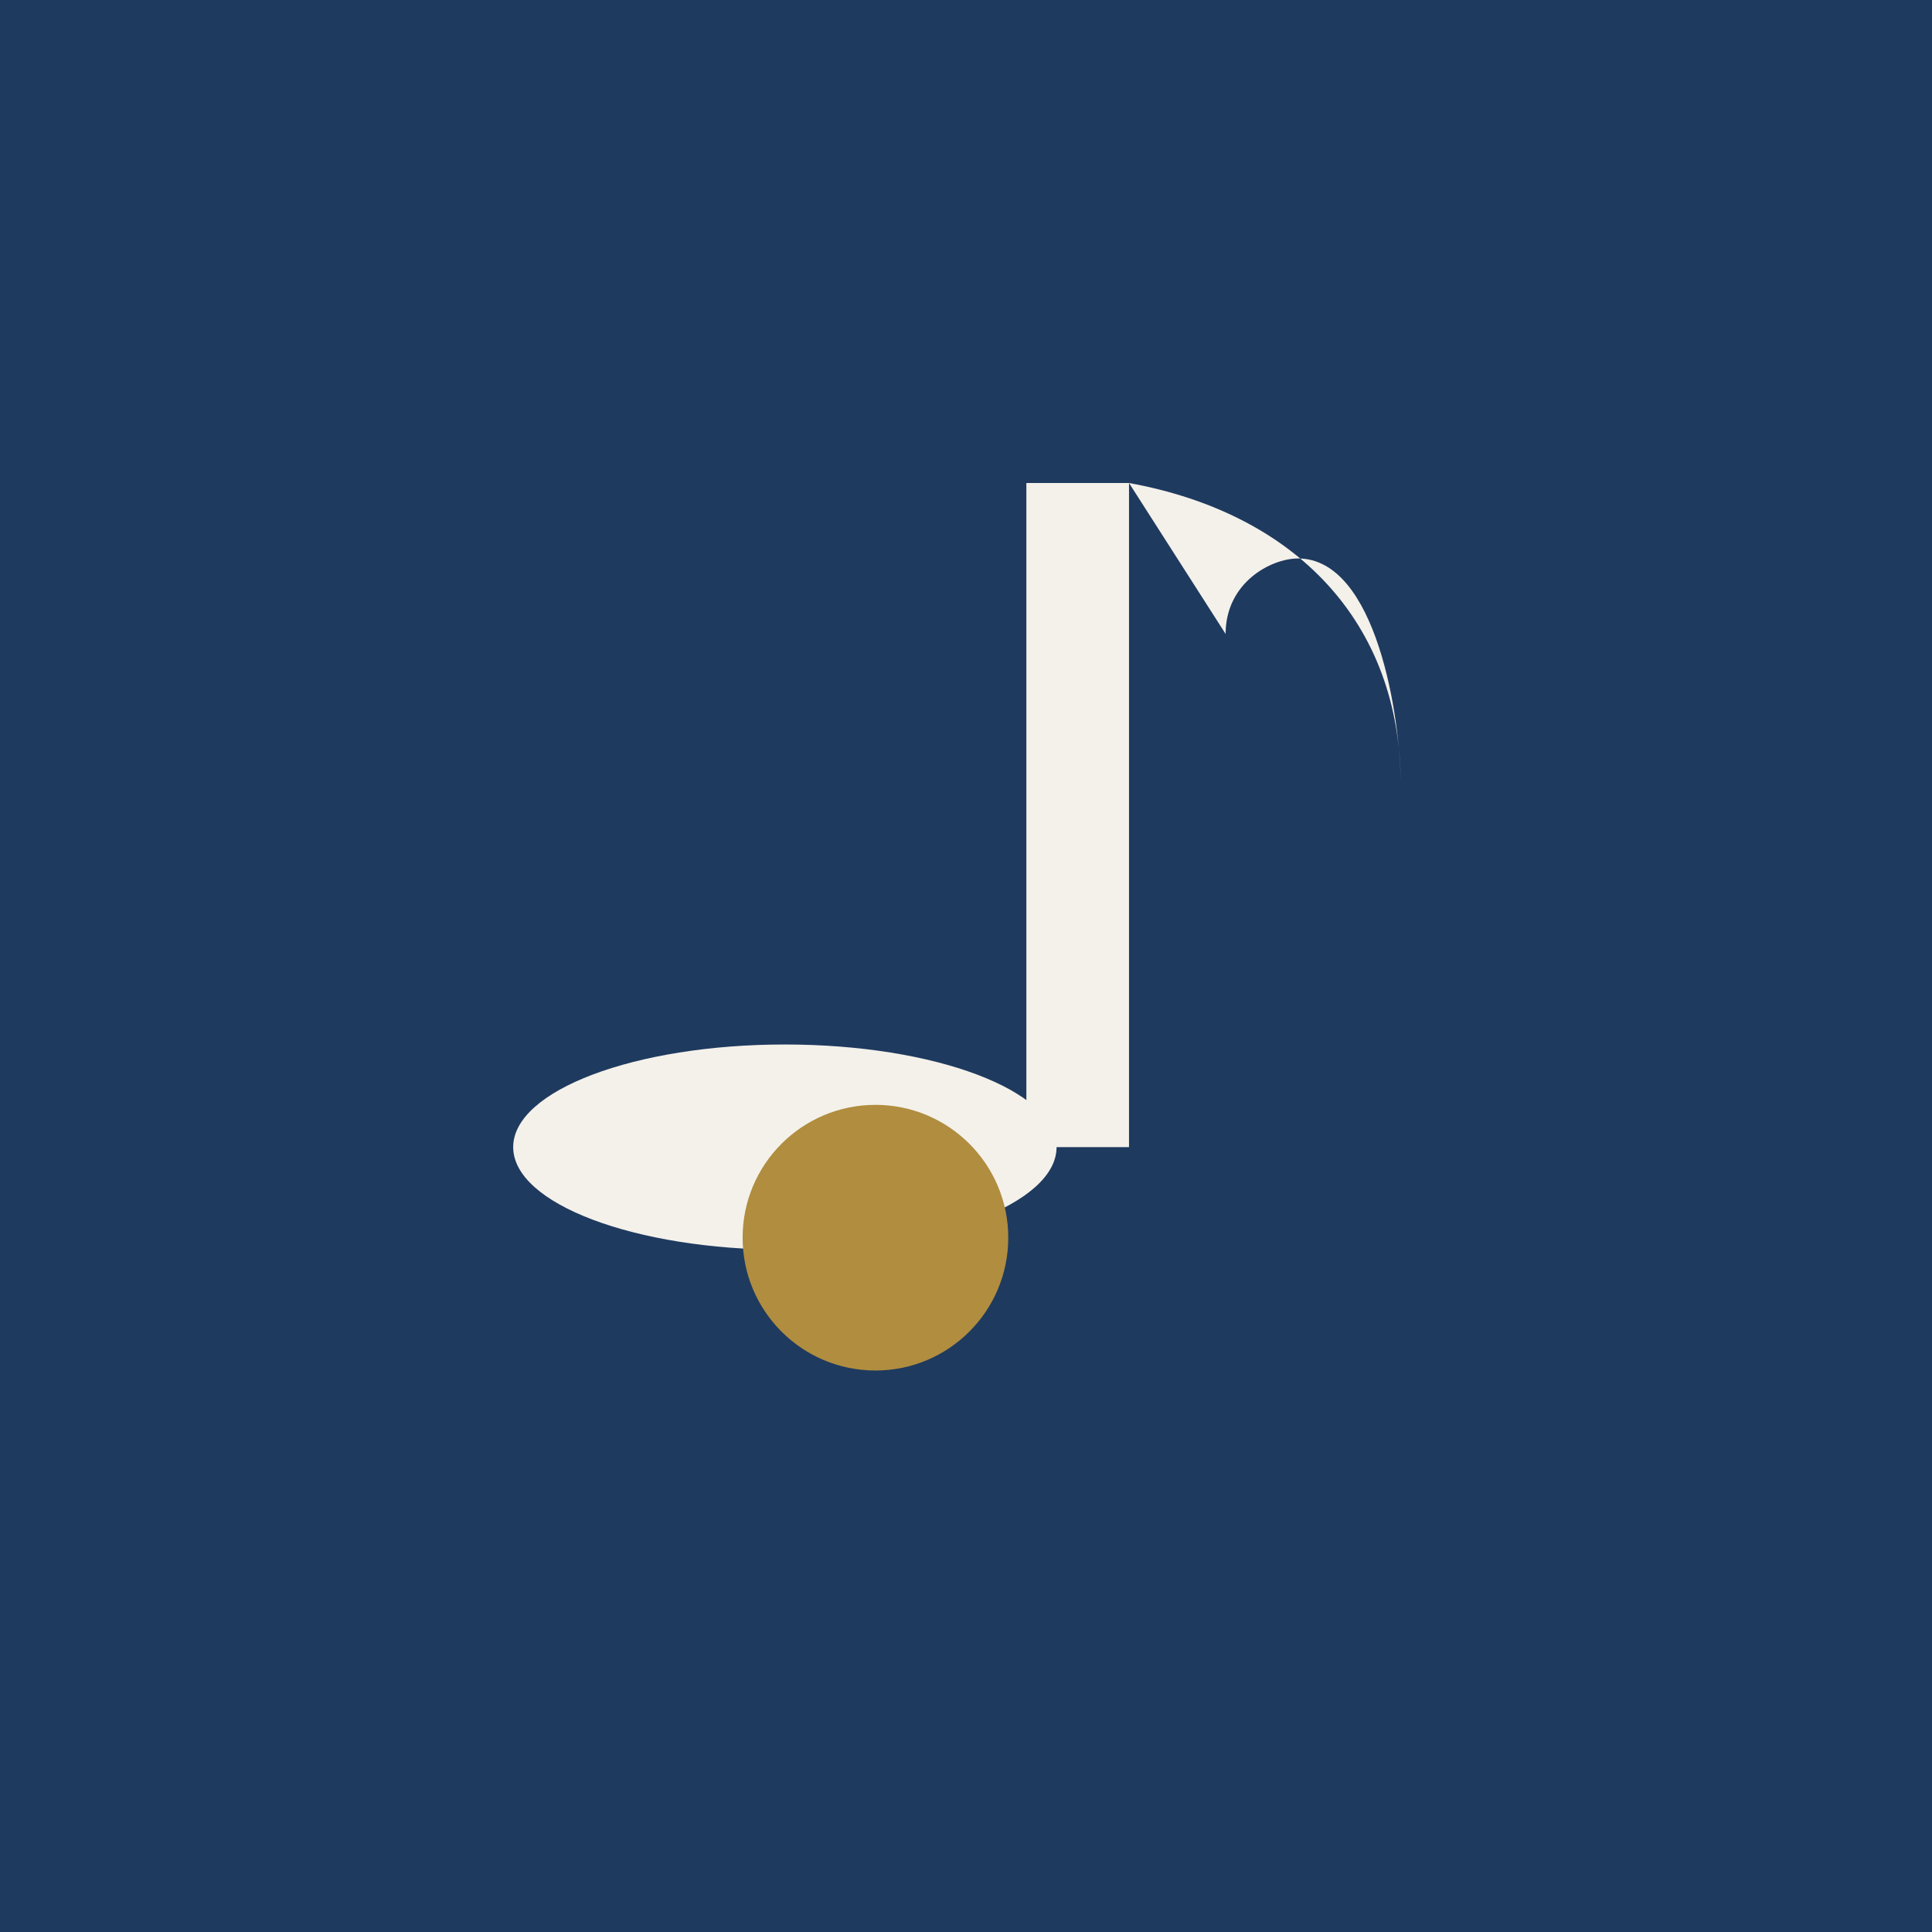
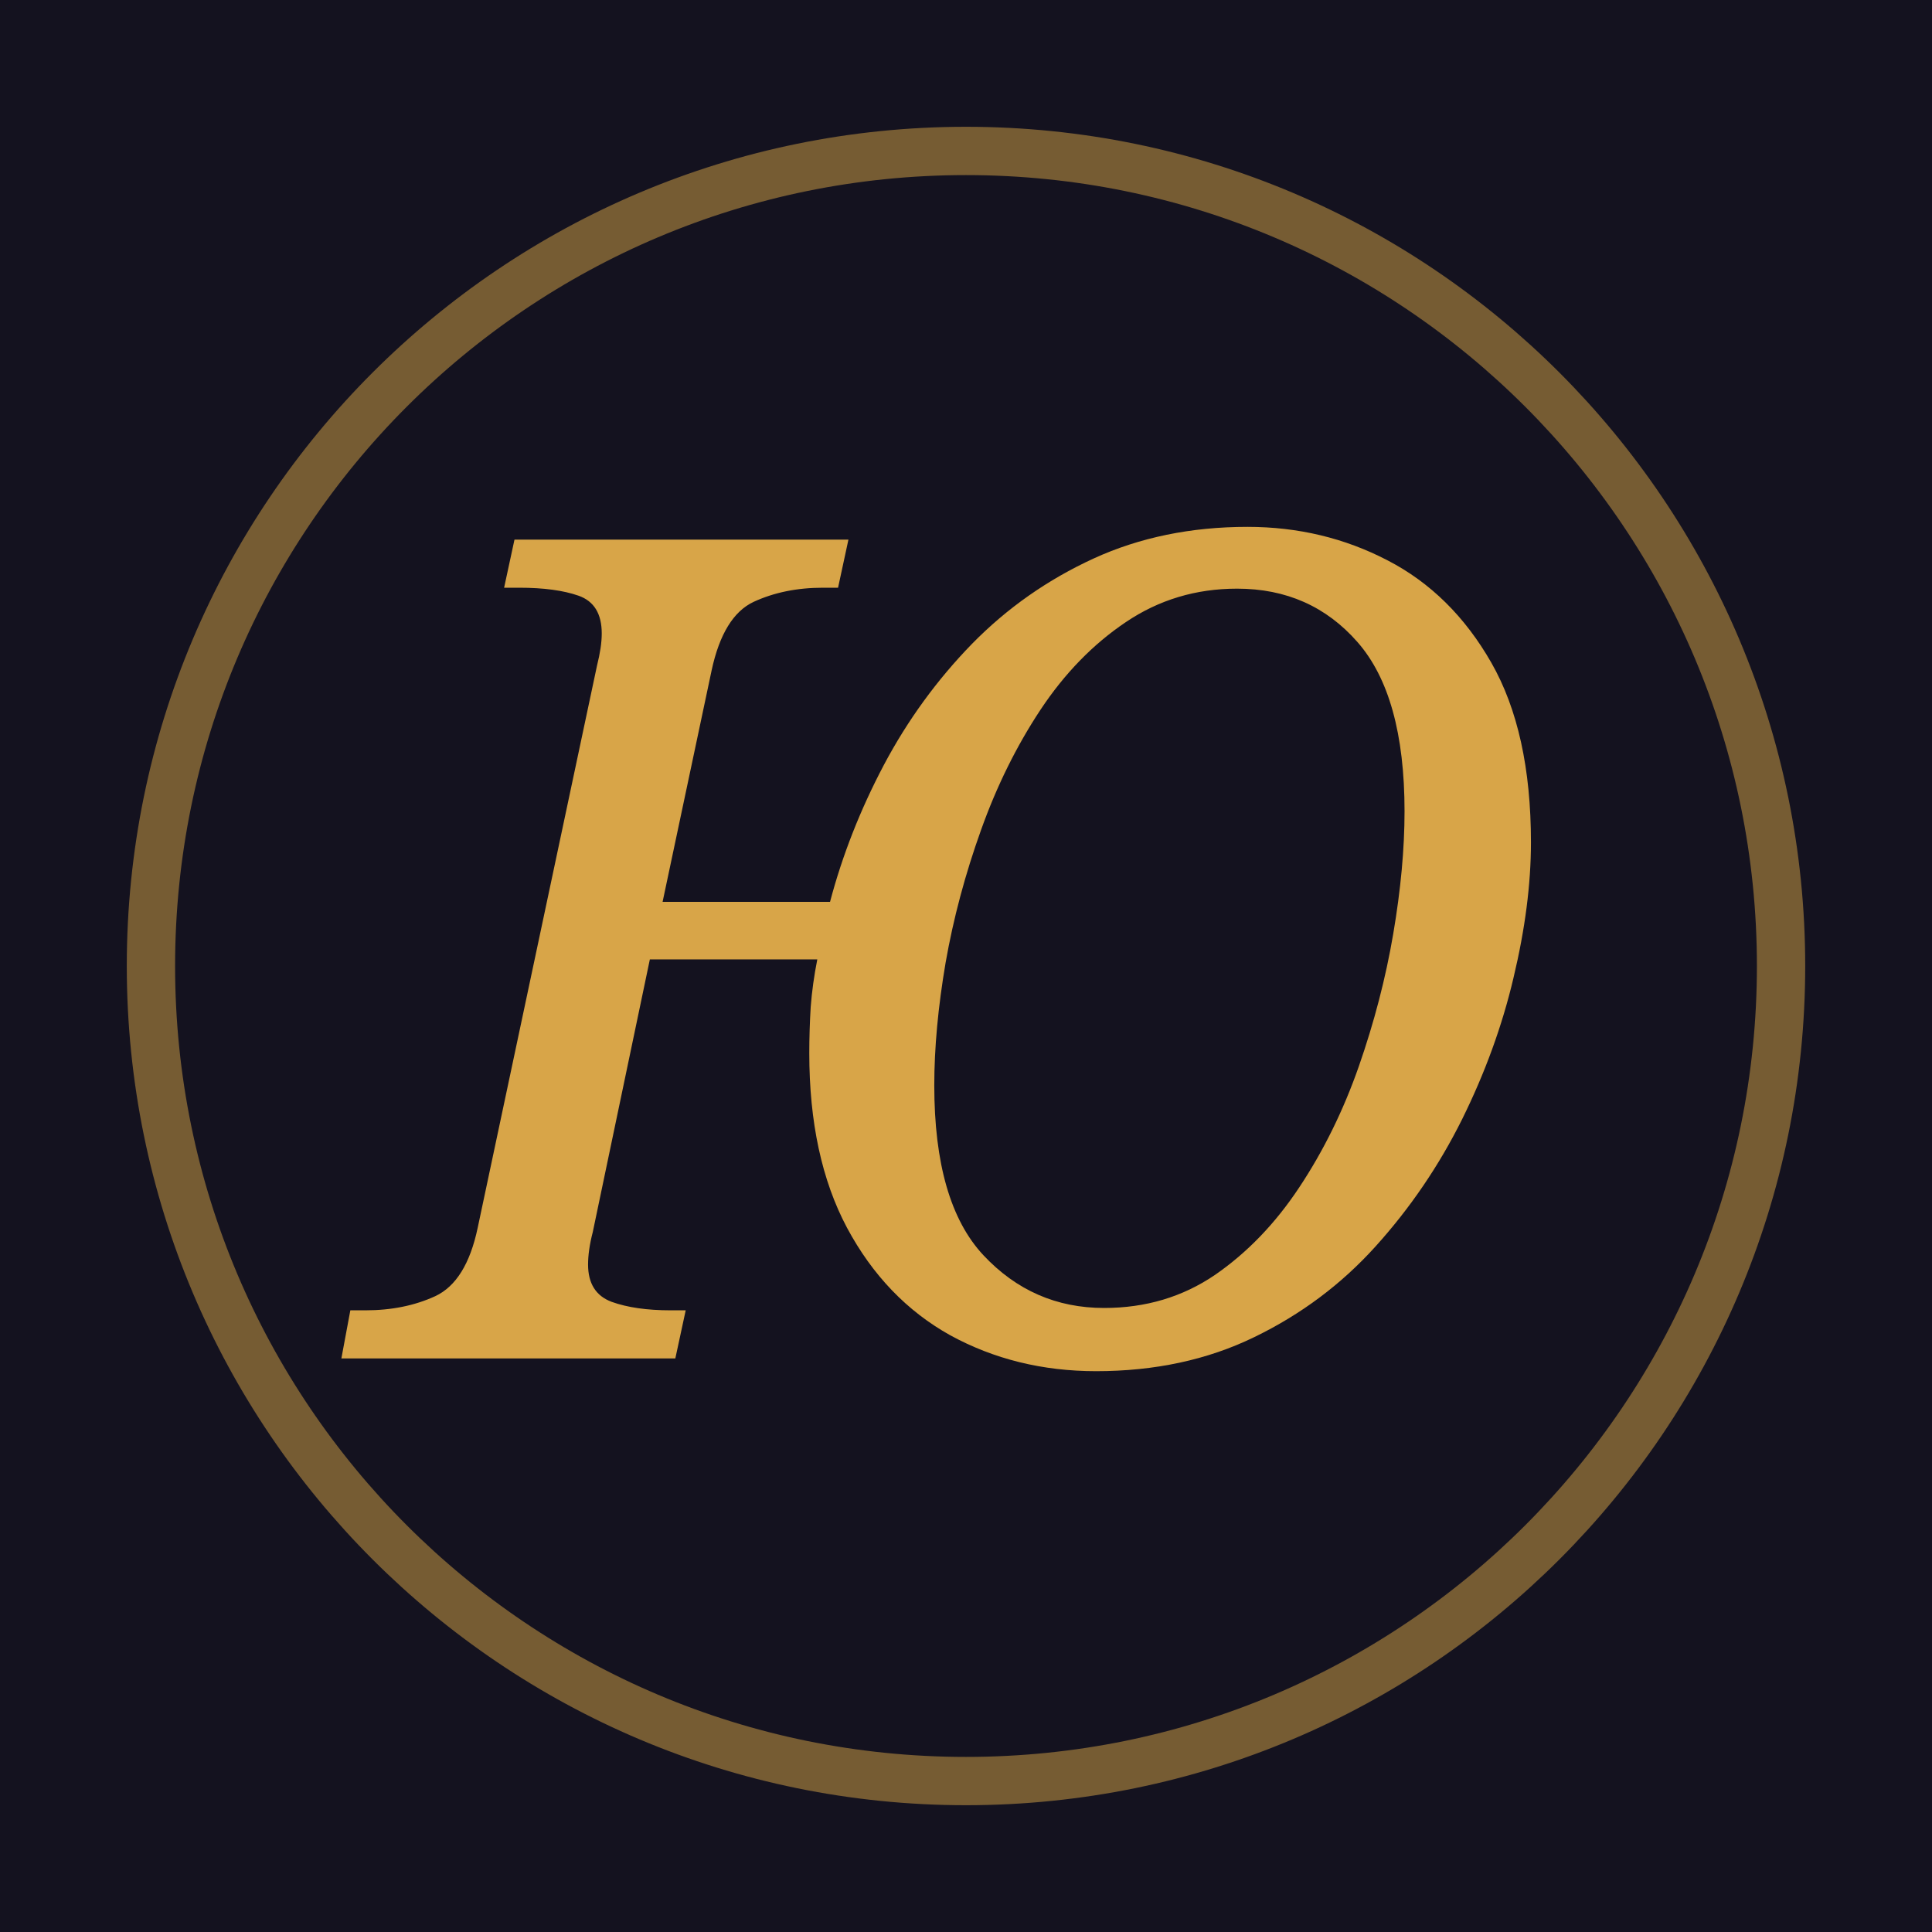
<svg xmlns="http://www.w3.org/2000/svg" viewBox="0 0 64 64">
-   <rect width="64" height="64" fill="#1f3a5f" />
-   <g fill="#f4f1ea">
-     <ellipse cx="26" cy="38" rx="9" ry="3.4" />
-     <path d="M34 16h3.4v22H34z" />
-     <path d="M37.4 16c5.5 1 9 4.6 9 10 0-2.2-.8-7.5-3.4-7.5-.9 0-2.4.8-2.4 2.5" />
-     <circle cx="29" cy="41" r="4.4" fill="#b08d3f" />
-   </g>
+   <rect width="64" height="64" fill="#14121f" />
+   <text x="32" y="45" text-anchor="middle" font-family="Georgia, serif" font-size="38" font-style="italic" fill="#d8a548">Ю</text>
+   <circle cx="32" cy="32" r="27" fill="none" stroke="#d8a548" stroke-width="1.6" opacity="0.5" />
</svg>
